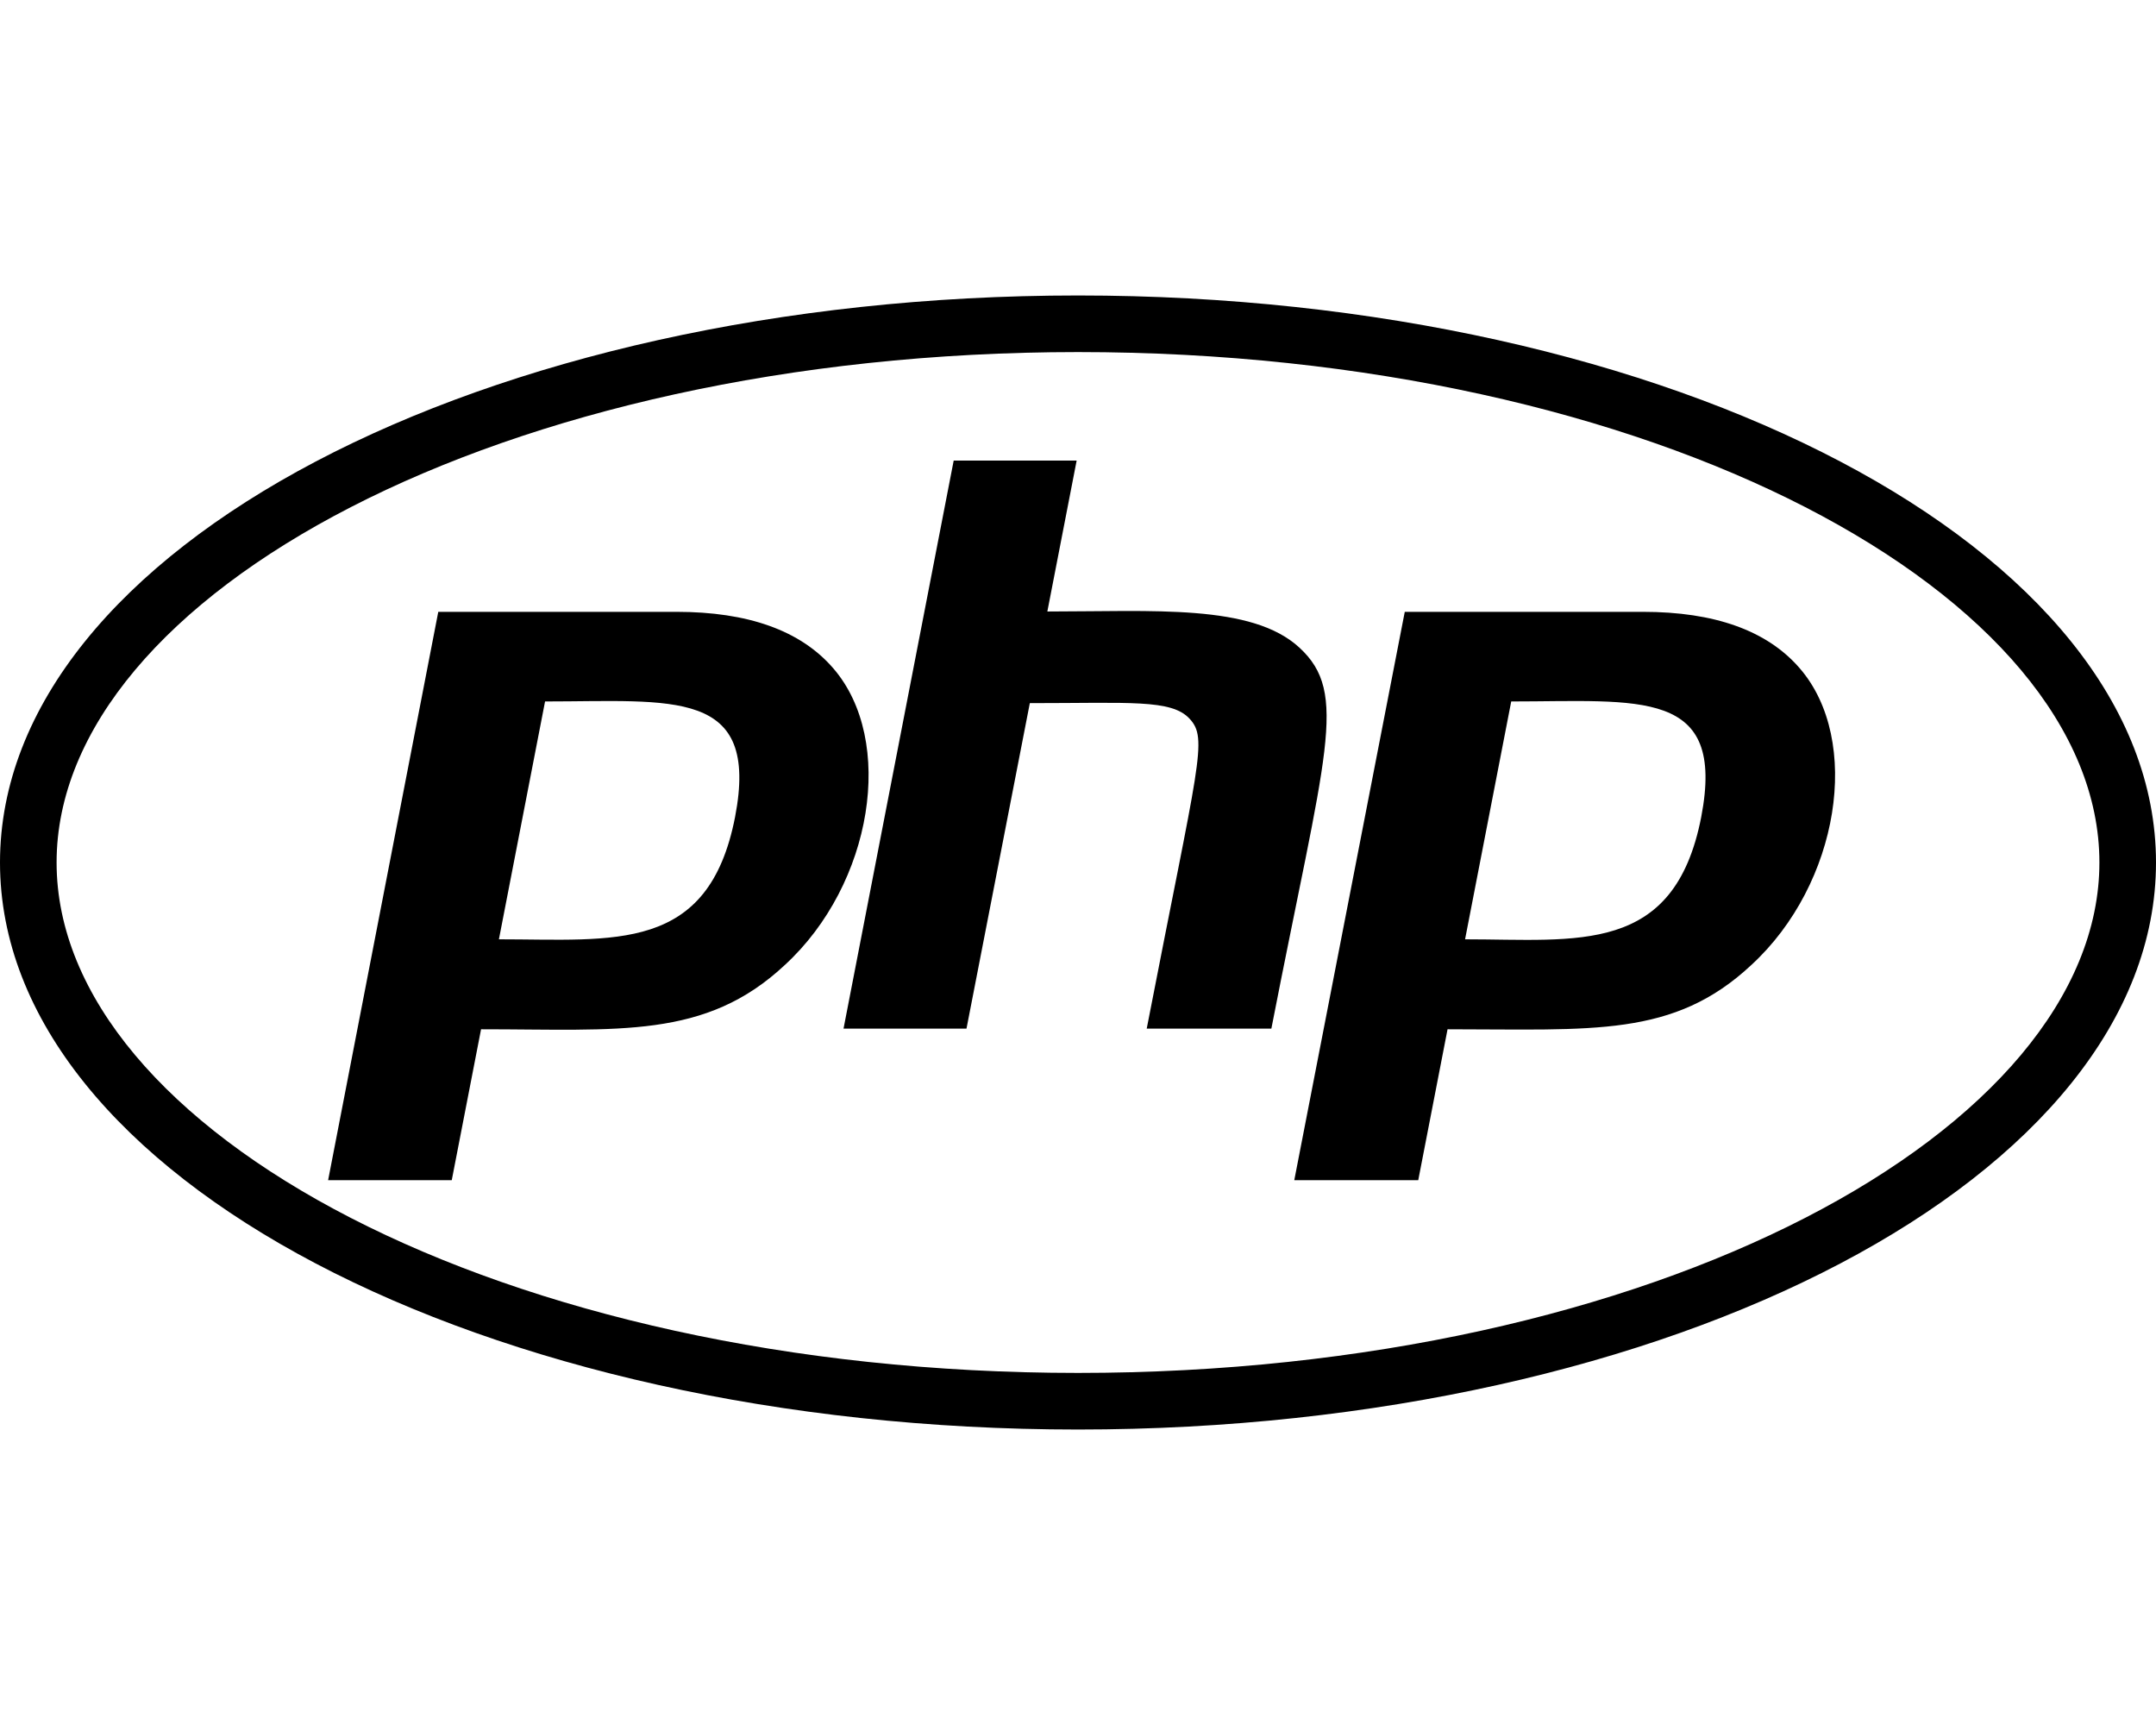
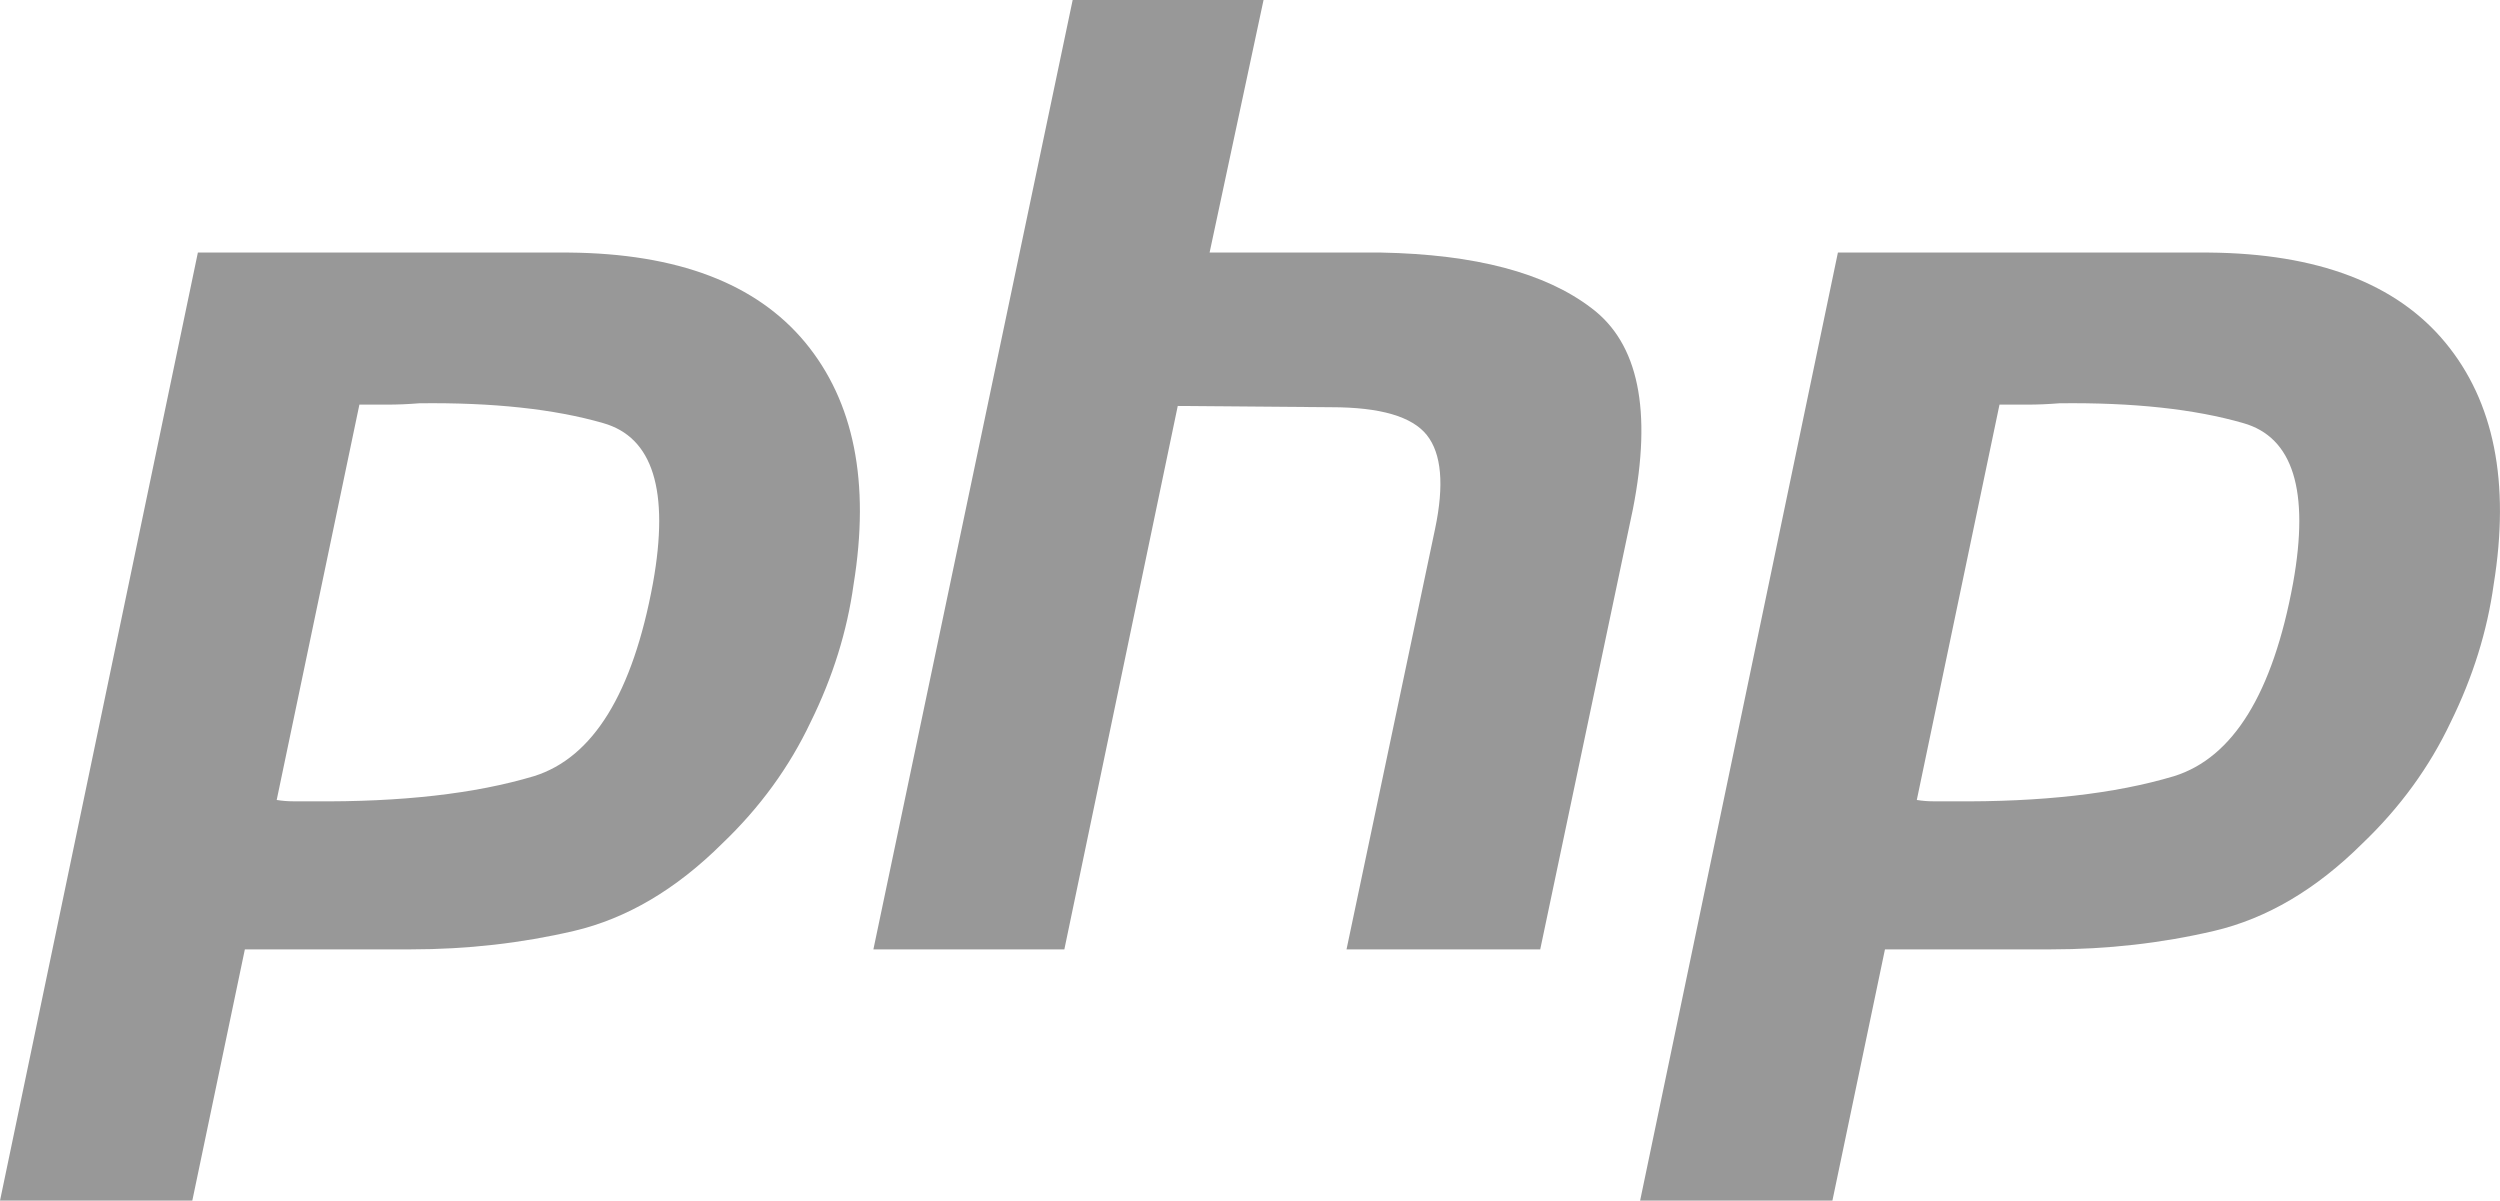
- <svg xmlns="http://www.w3.org/2000/svg" aria-hidden="true" focusable="false" data-prefix="fab" data-icon="php" class="svg-inline--fa fa-php fa-w-20" role="img" viewBox="0 0 640 512">
-   <path fill="currentColor" d="M320 104.5c171.4 0 303.2 72.2 303.2 151.5S491.3 407.5 320 407.5c-171.4 0-303.2-72.2-303.2-151.5S148.7 104.5 320 104.5m0-16.8C143.3 87.7 0 163 0 256s143.3 168.3 320 168.3S640 349 640 256 496.7 87.7 320 87.7zM218.2 242.5c-7.9 40.5-35.8 36.3-70.1 36.3l13.7-70.6c38 0 63.8-4.1 56.4 34.3zM97.4 350.3h36.7l8.7-44.8c41.1 0 66.6 3 90.2-19.1 26.1-24 32.9-66.7 14.3-88.1-9.7-11.2-25.3-16.7-46.5-16.7h-70.7L97.4 350.3zm185.7-213.6h36.5l-8.7 44.8c31.5 0 60.7-2.3 74.8 10.7 14.8 13.6 7.7 31-8.3 113.1h-37c15.4-79.4 18.3-86 12.7-92-5.4-5.8-17.7-4.6-47.4-4.6l-18.8 96.6h-36.5l32.7-168.6zM505 242.5c-8 41.1-36.7 36.3-70.1 36.3l13.7-70.6c38.2 0 63.8-4.1 56.4 34.3zM384.2 350.3H421l8.7-44.8c43.2 0 67.1 2.5 90.2-19.1 26.1-24 32.9-66.7 14.3-88.1-9.7-11.2-25.3-16.7-46.5-16.7H417l-32.8 168.7z" />
+ <svg xmlns="http://www.w3.org/2000/svg" xmlns:xlink="http://www.w3.org/1999/xlink" version="1.1" preserveAspectRatio="xMidYMid meet" viewBox="3.1237701483260307e-15 1.4210854715202004e-14 336.849 161.772" width="336.85" height="161.77">
+   <defs>
+     <path d="M26.66 34.03C56.63 34.03 73.28 34.03 76.61 34.03C91.27 34.15 101.9 38.19 108.49 46.14C115.07 54.1 117.25 64.97 115.01 78.75C114.14 85.04 112.22 91.22 109.23 97.28C106.37 103.33 102.4 108.8 97.3 113.67C91.09 119.84 84.44 123.76 77.36 125.43C70.27 127.09 62.94 127.92 55.36 127.92C53.87 127.92 46.41 127.92 32.99 127.92L25.91 161.77L0 161.77L26.66 34.03L26.66 34.03M48.46 54.34C41.75 86.41 38.03 104.23 37.28 107.79C38.03 107.91 38.77 107.97 39.52 107.97C40.39 107.97 41.26 107.97 42.13 107.97C54.06 108.08 64 106.96 71.95 104.58C79.9 102.09 85.25 93.42 87.98 78.57C90.22 66.1 87.98 58.91 81.27 57.01C74.68 55.11 66.42 54.22 56.48 54.34C54.99 54.46 53.56 54.52 52.19 54.52C50.95 54.52 49.65 54.52 48.28 54.52C48.29 54.51 48.35 54.45 48.46 54.34" id="azpm5W8V4" />
+     <clipPath id="clipc1tsLIXarO">
+       <use xlink:href="#azpm5W8V4" opacity="1" />
+     </clipPath>
+     <path d="M144.53 0L170.25 0L162.98 34.03C176.85 34.03 184.55 34.03 186.09 34.03C198.77 34.27 208.21 36.76 214.43 41.51C220.77 46.26 222.63 55.29 220.02 68.59C219.19 72.55 215.02 92.32 207.53 127.92L181.43 127.92C188.59 93.93 192.57 75.04 193.36 71.27C194.61 65.33 194.23 61.11 192.25 58.62C190.26 56.12 185.97 54.87 179.38 54.87C178 54.86 171.11 54.8 158.69 54.7L143.41 127.92L117.68 127.92L144.53 0L144.53 0" id="d2cSK3dujE" />
+     <clipPath id="clipfooRPkGcp">
+       <use xlink:href="#d2cSK3dujE" opacity="1" />
+     </clipPath>
+     <path d="M247.64 34.03C277.62 34.03 294.27 34.03 297.6 34.03C312.26 34.15 322.89 38.19 329.47 46.14C336.06 54.1 338.23 64.97 336 78.75C335.13 85.04 333.2 91.22 330.22 97.28C327.36 103.33 323.39 108.8 318.29 113.67C312.08 119.84 305.43 123.76 298.34 125.43C291.26 127.09 283.93 127.92 276.35 127.92C274.86 127.92 267.4 127.92 253.98 127.92L246.9 161.77L220.99 161.77L247.64 34.03L247.64 34.03M269.45 54.34C262.74 86.41 259.01 104.23 258.27 107.79C259.01 107.91 259.76 107.97 260.5 107.97C261.37 107.97 262.25 107.97 263.11 107.97C275.04 108.08 284.99 106.96 292.94 104.58C300.89 102.09 306.24 93.42 308.97 78.57C311.21 66.1 308.97 58.91 302.26 57.01C295.67 55.11 287.41 54.22 277.47 54.34C275.98 54.46 274.55 54.52 273.18 54.52C271.94 54.52 270.63 54.52 269.27 54.52C269.28 54.51 269.34 54.45 269.45 54.34" id="asH0HCuVX" />
+     <clipPath id="clipbkMNoyxbE">
+       <use xlink:href="#asH0HCuVX" opacity="1" />
+     </clipPath>
+   </defs>
+   <g>
+     <g>
+       <g>
+         <use xlink:href="#azpm5W8V4" opacity="1" fill="#989898" fill-opacity="1" />
+         <g clip-path="url(#clipc1tsLIXarO)">
+           <use xlink:href="#azpm5W8V4" opacity="1" fill-opacity="0" stroke="#000000" stroke-width="2" stroke-opacity="0" />
+         </g>
+       </g>
+       <g>
+         <use xlink:href="#d2cSK3dujE" opacity="1" fill="#989898" fill-opacity="1" />
+         <g clip-path="url(#clipfooRPkGcp)">
+           <use xlink:href="#d2cSK3dujE" opacity="1" fill-opacity="0" stroke="#000000" stroke-width="2" stroke-opacity="0" />
+         </g>
+       </g>
+       <g>
+         <use xlink:href="#asH0HCuVX" opacity="1" fill="#989898" fill-opacity="1" />
+         <g clip-path="url(#clipbkMNoyxbE)">
+           <use xlink:href="#asH0HCuVX" opacity="1" fill-opacity="0" stroke="#000000" stroke-width="2" stroke-opacity="0" />
+         </g>
+       </g>
+     </g>
+   </g>
</svg>
